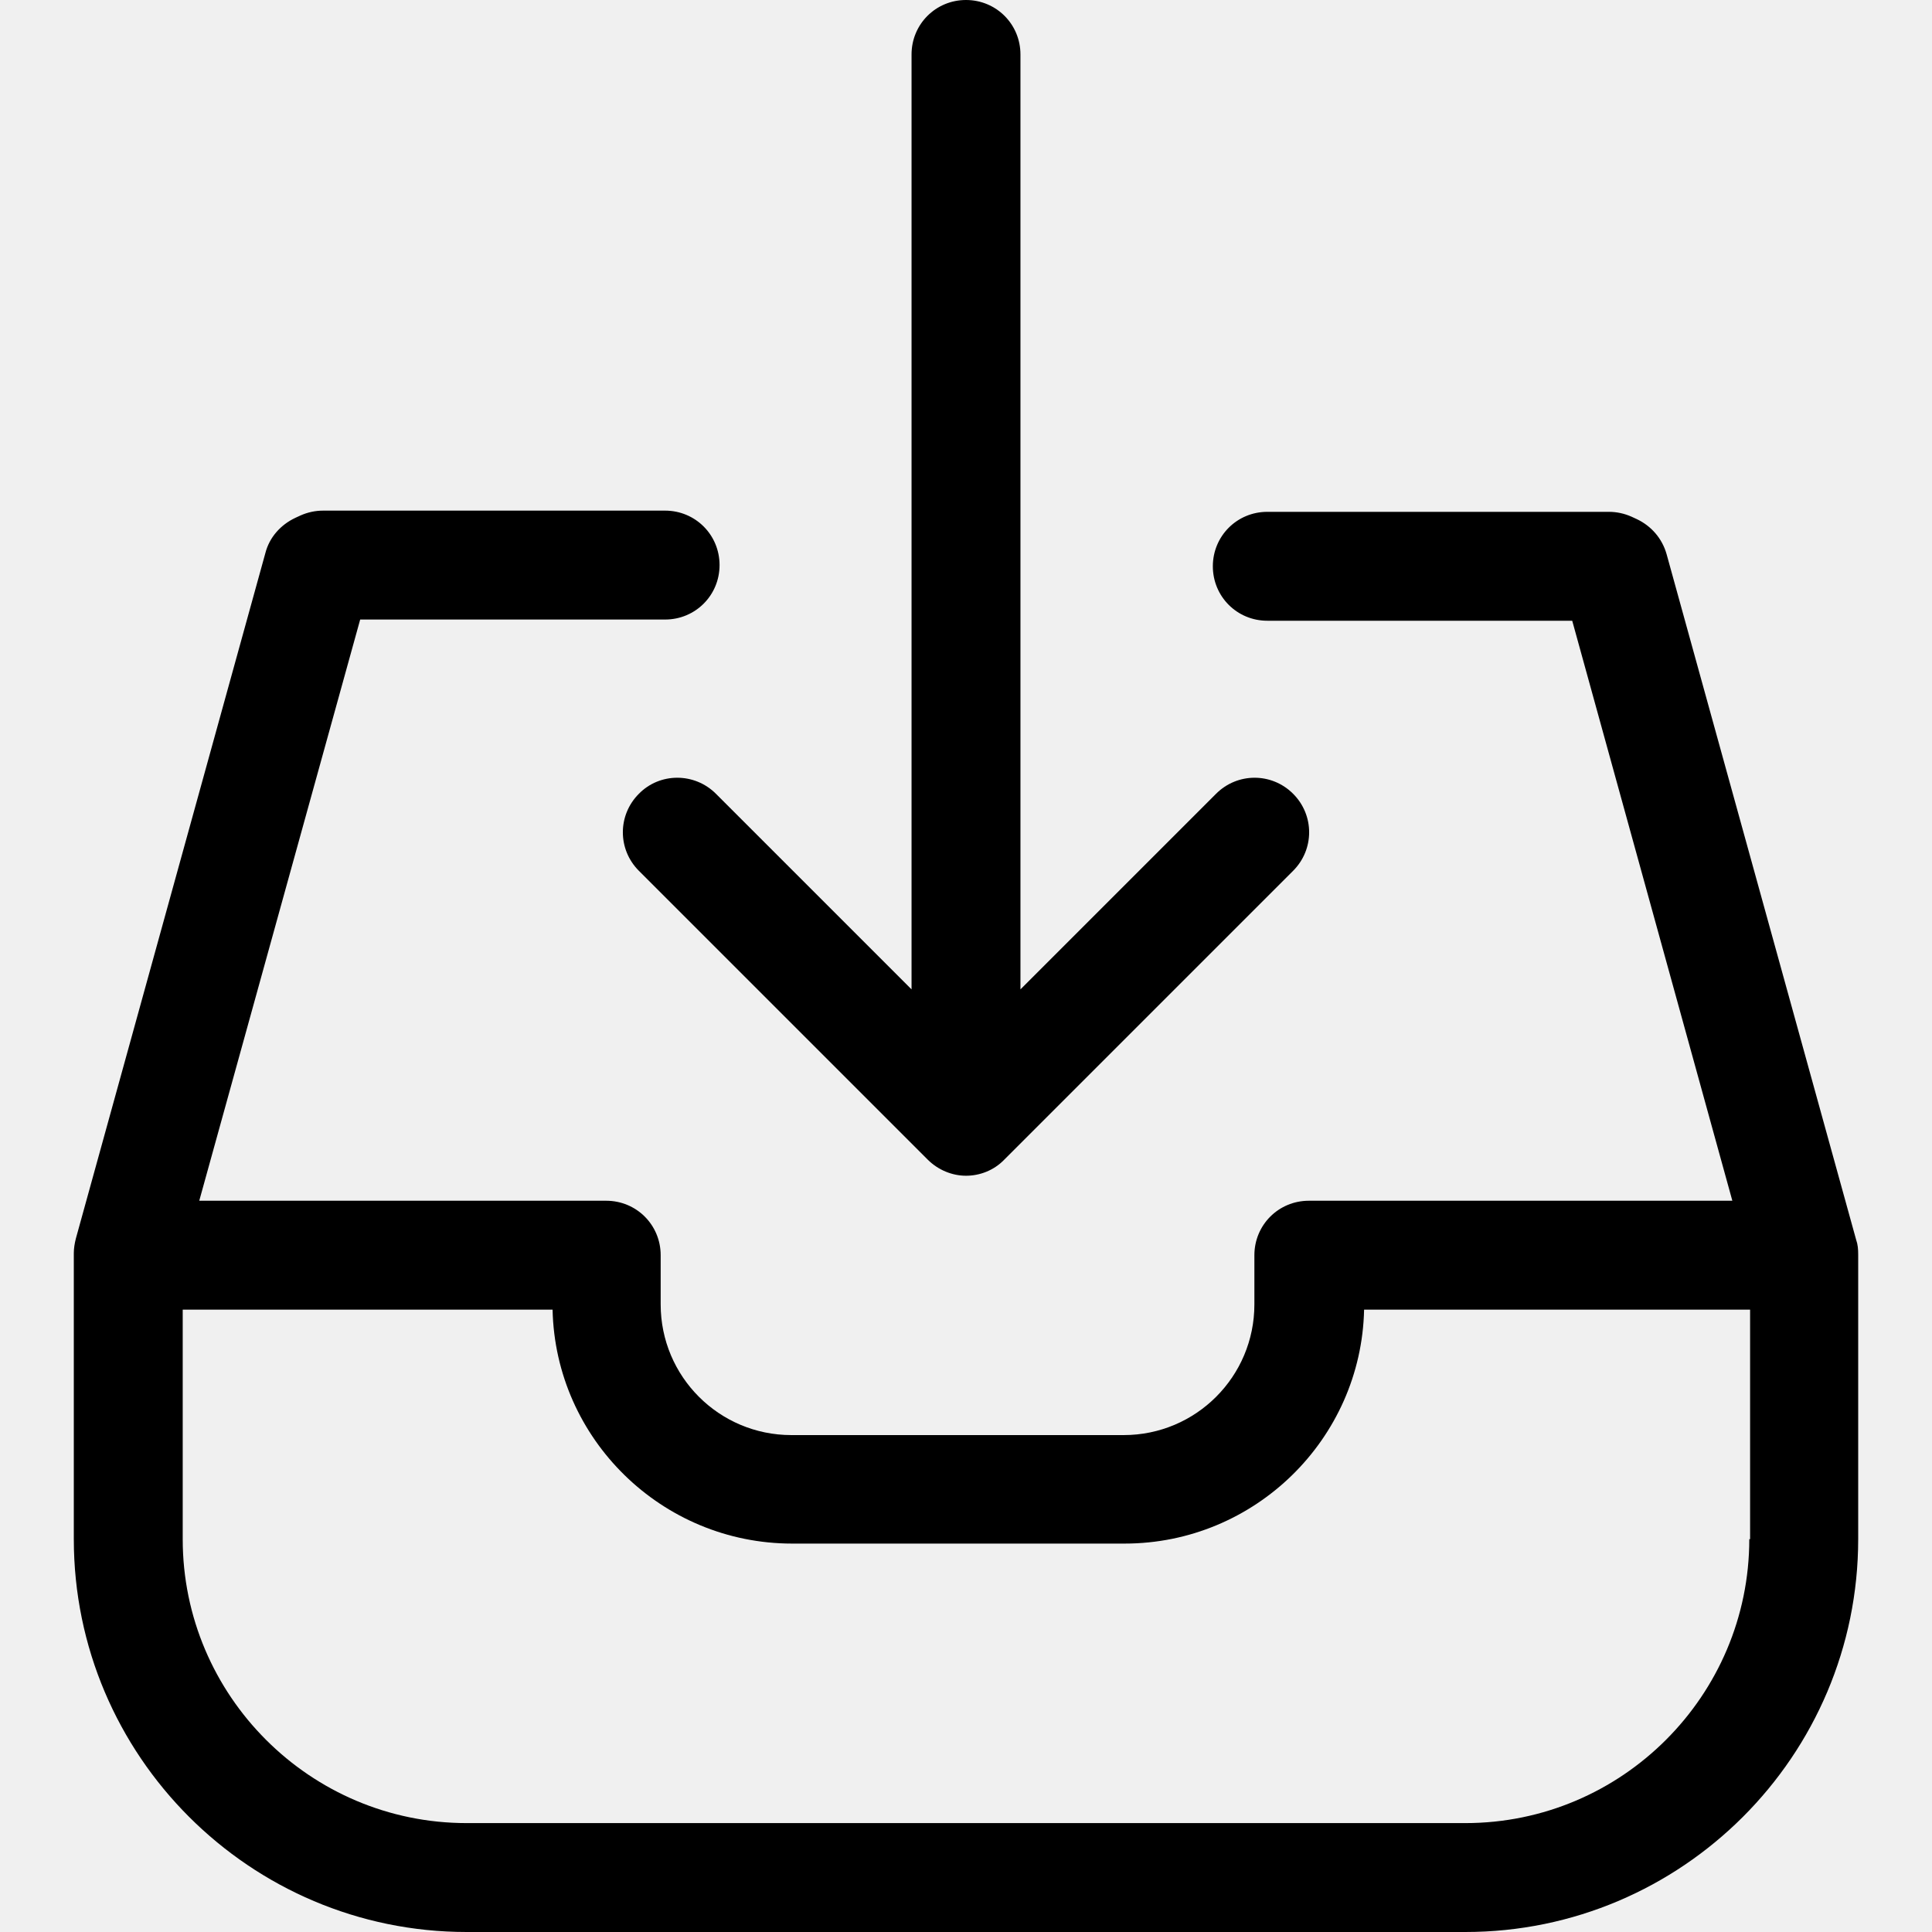
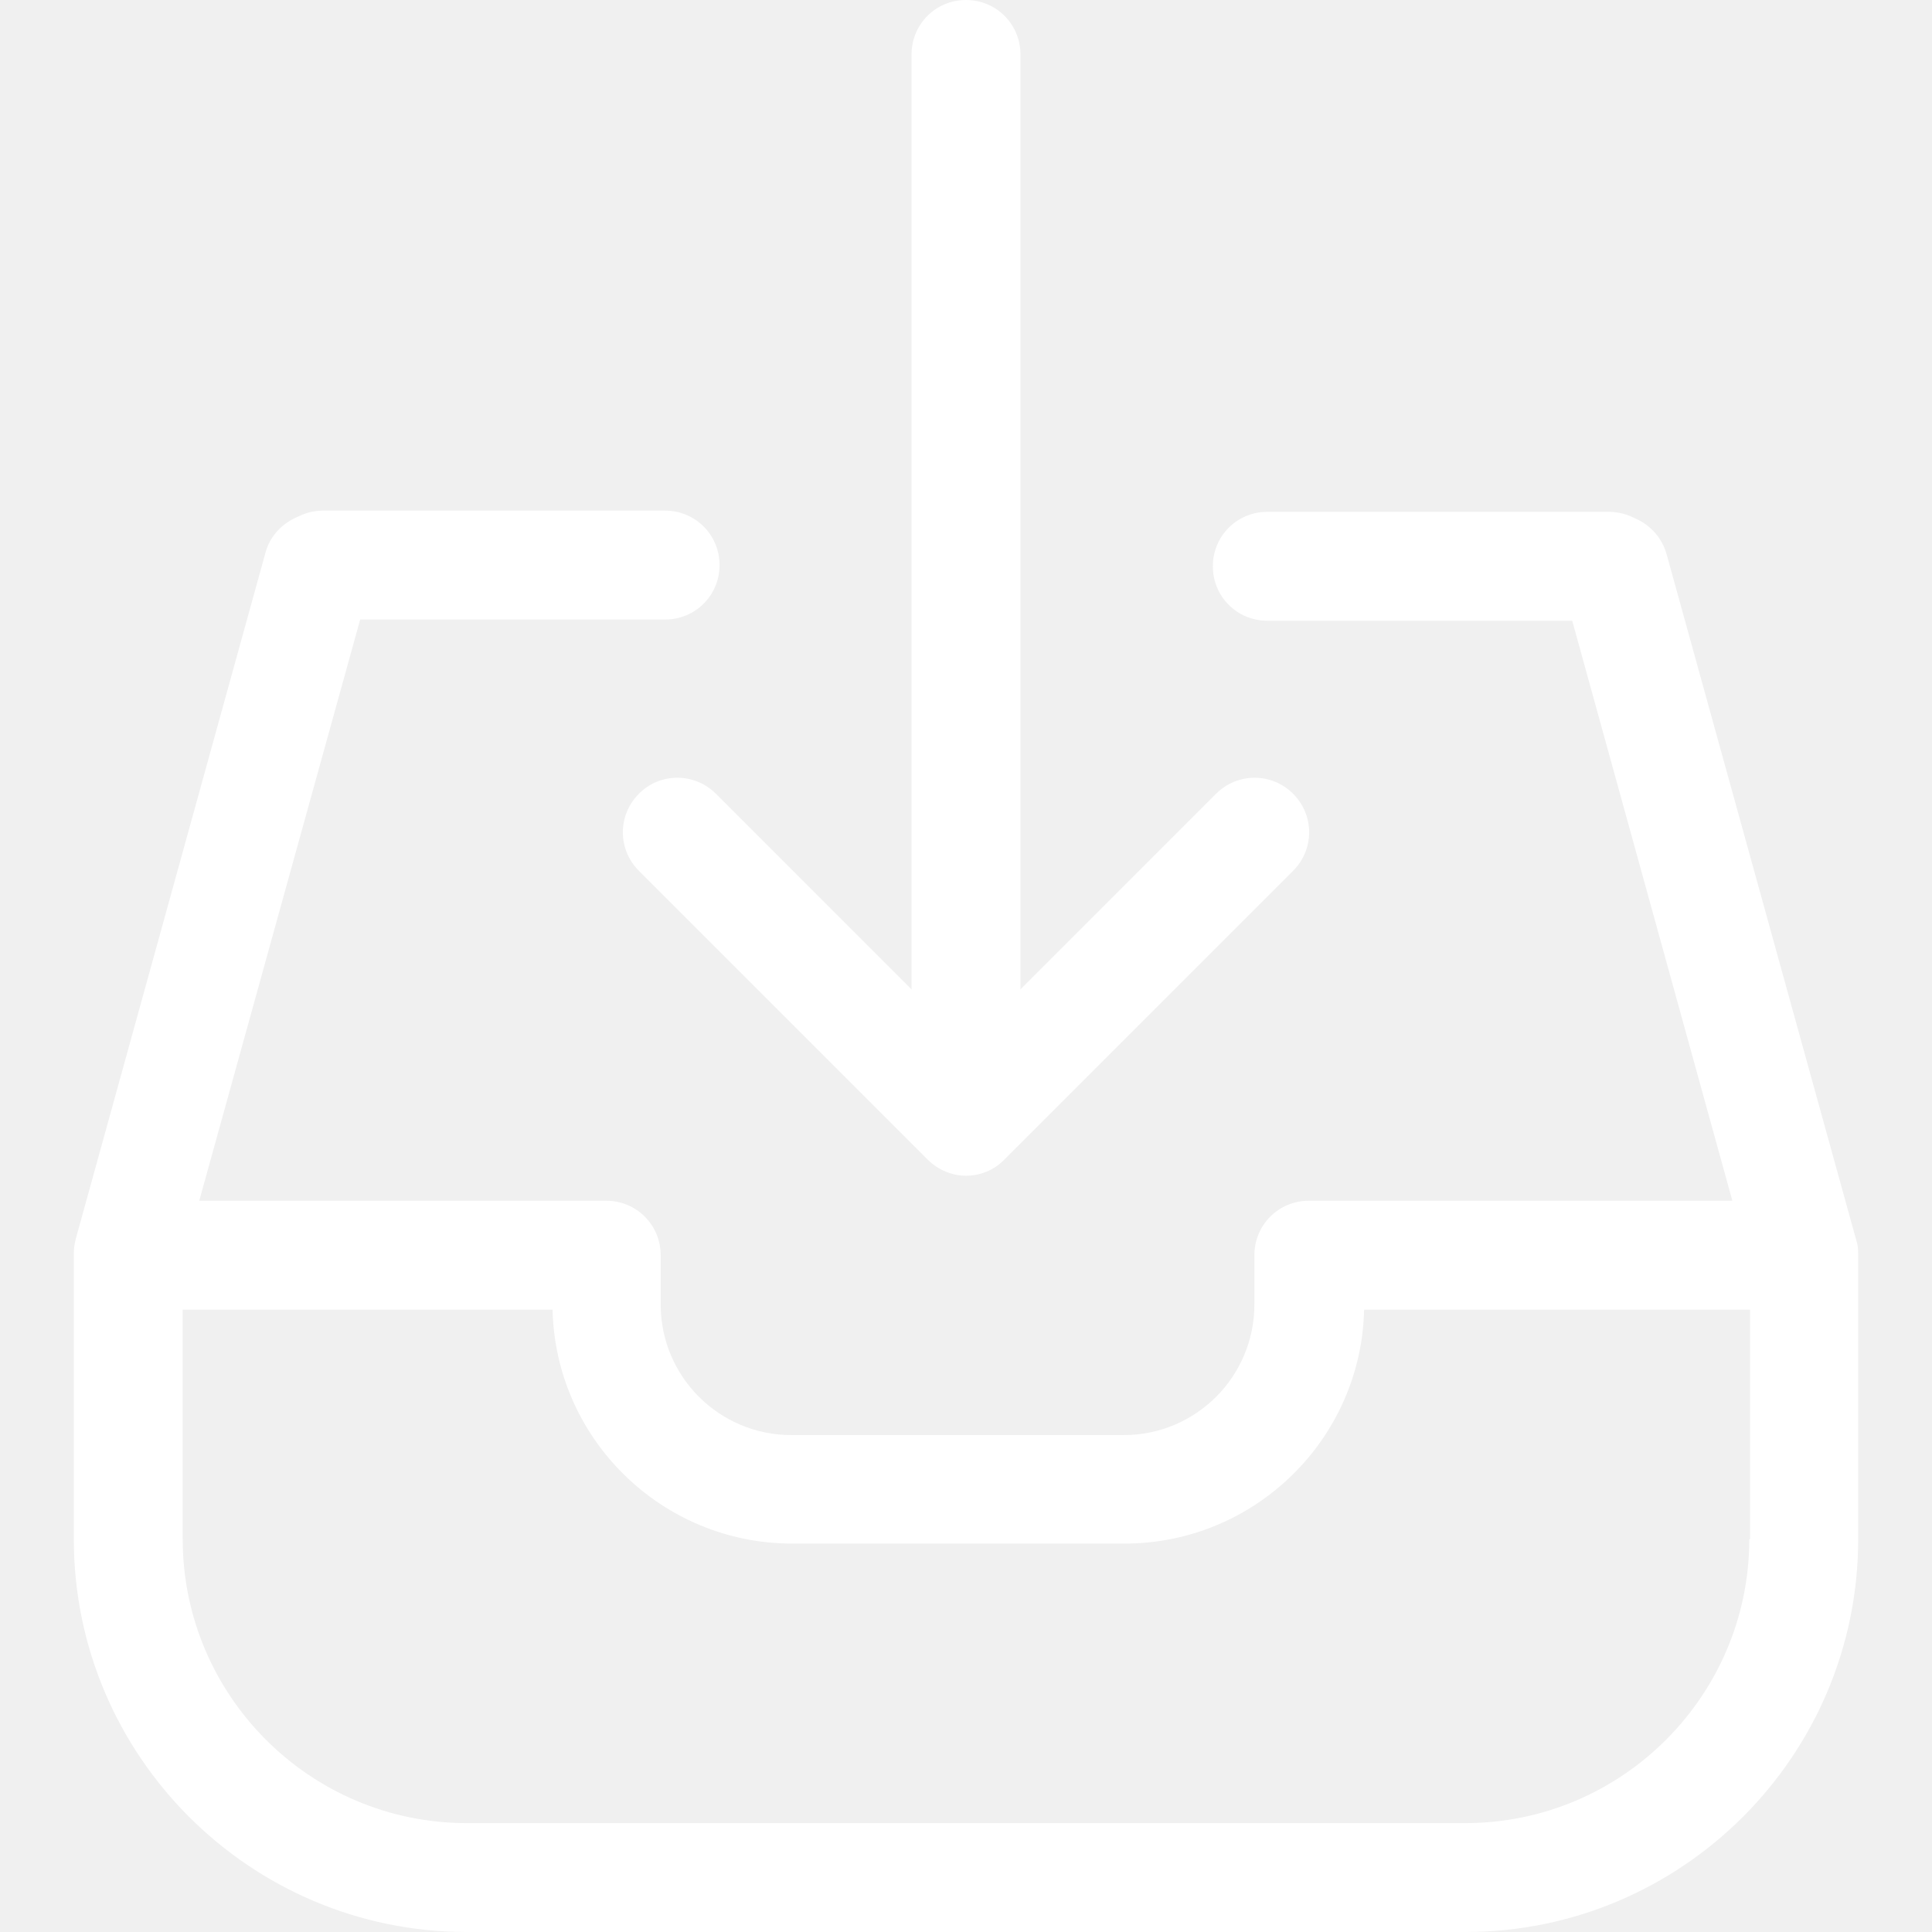
- <svg xmlns="http://www.w3.org/2000/svg" version="1.1" id="Capa_1" x="0px" y="0px" viewBox="0 0 479 479" style="enable-background:new 0 0 479 479;" xml:space="preserve">
+ <svg xmlns="http://www.w3.org/2000/svg" version="1.1" id="Capa_1" x="0px" y="0px" viewBox="0 0 479 479" style="enable-background:new 0 0 479 479;" fill="white" xml:space="preserve">
  <g>
    <g>
      <path d="M158.4,196.8c-5.3,5.3-5.3,13.8,0,19.1l71.6,71.6c2.6,2.6,6.1,4,9.5,4s6.9-1.3,9.5-4l71.6-71.6c5.3-5.3,5.3-13.8,0-19.1    s-13.8-5.3-19.1,0L253,245.3V13.5C253,6,247,0,239.5,0S226,6,226,13.5v231.8l-48.5-48.5C172.2,191.5,163.6,191.5,158.4,196.8z" />
      <path d="M460.2,307.4l-47-170c-1.1-3.9-3.8-7-7.4-8.7l-1.3-0.6c-1.8-0.8-3.7-1.2-5.6-1.2h-84.7c-7.5,0-13.5,6-13.5,13.5    s6,13.5,13.5,13.5h75.6l39.7,143.8h-105c-7.5,0-13.5,6-13.5,13.5v12.2c0,17.9-14.5,32.4-32.4,32.4h-82.4    c-17.9,0-32.4-14.5-32.4-32.4v-12.2c0-7.5-6-13.5-13.5-13.5H49.4l39.9-144.1h75.6c7.5,0,13.5-6,13.5-13.5s-6-13.5-13.5-13.5H80.1    c-1.9,0-3.8,0.4-5.6,1.2l-1.3,0.6c-3.6,1.7-6.4,4.8-7.4,8.7l-47,170c-0.3,1.2-0.5,2.4-0.5,3.6v70.9c0,53.7,43.7,97.4,97.4,97.4    h247.6c53.7,0,97.4-43.7,97.4-97.4V311C460.7,309.7,460.6,308.5,460.2,307.4z M433.7,381.6c0,38.8-31.6,70.4-70.4,70.4H115.7    c-38.8,0-70.4-31.6-70.4-70.4v-56.9H137c0.7,32.1,27.1,58,59.4,58h82.4c32.3,0,58.7-25.9,59.4-58h95.7v56.9H433.7z" />
    </g>
  </g>
  <g>
</g>
  <g>
</g>
  <g>
</g>
  <g>
</g>
  <g>
</g>
  <g>
</g>
  <g>
</g>
  <g>
</g>
  <g>
</g>
  <g>
</g>
  <g>
</g>
  <g>
</g>
  <g>
</g>
  <g>
</g>
  <g>
</g>
</svg>
